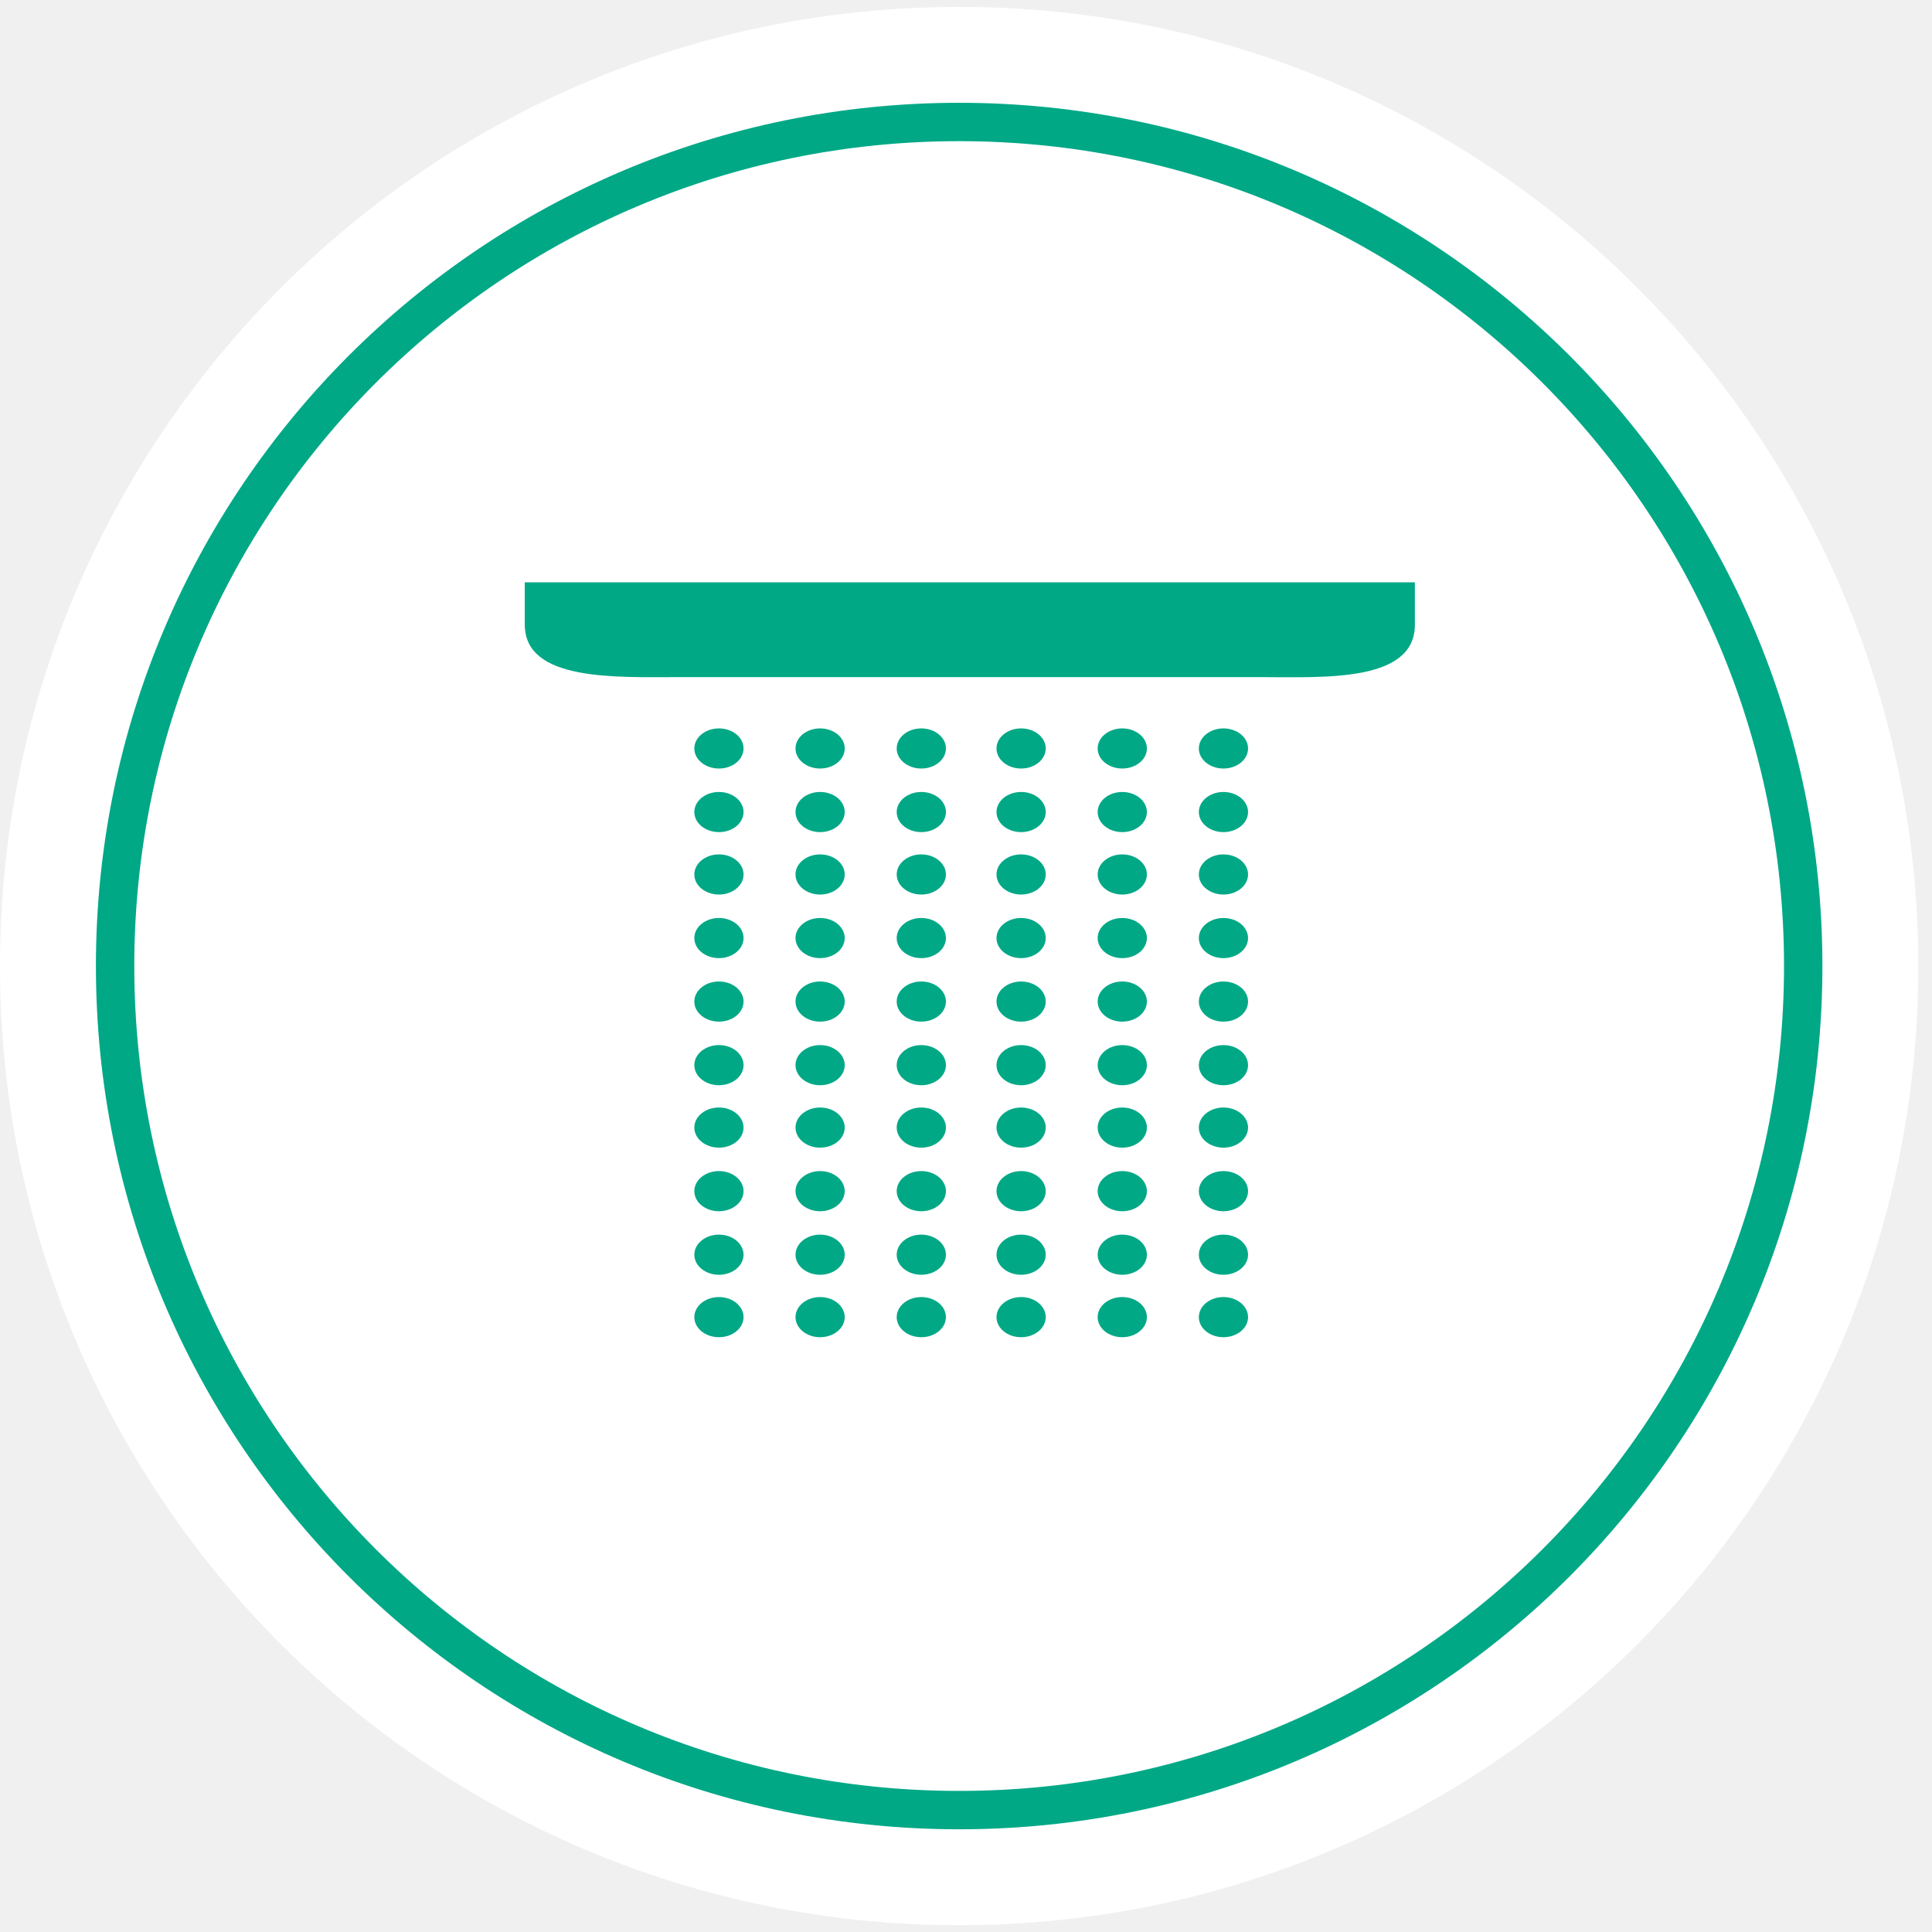
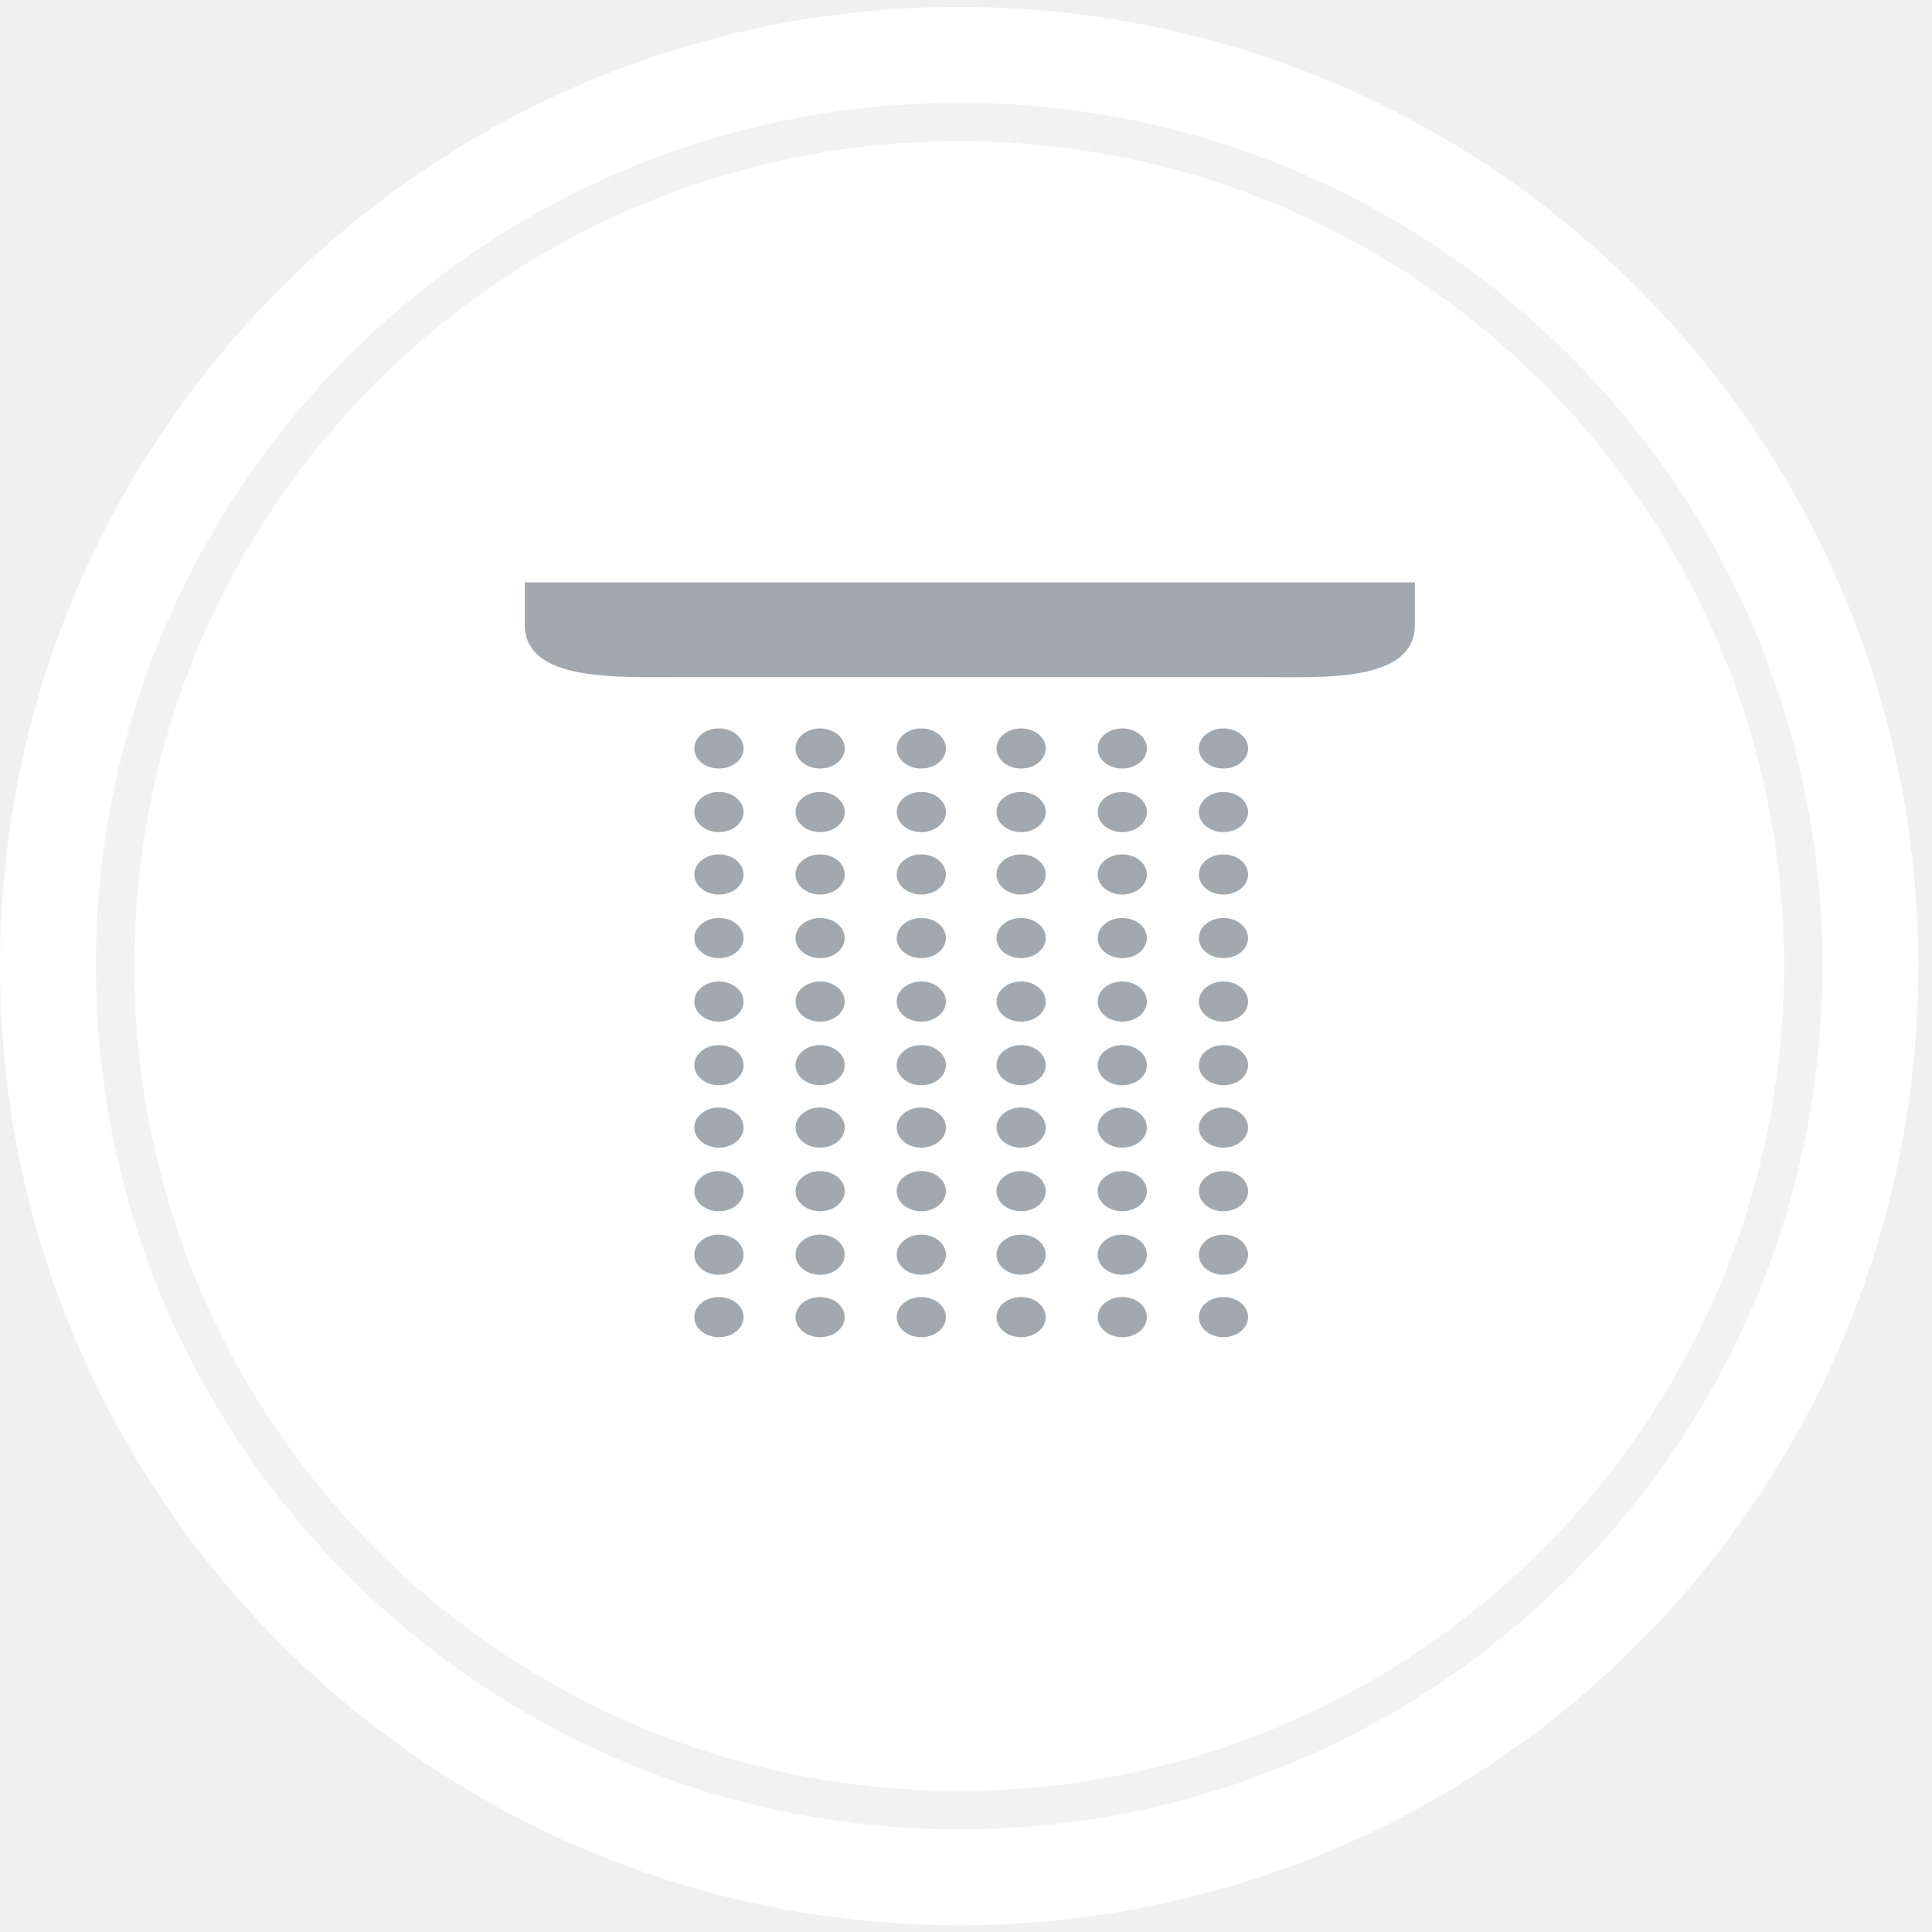
<svg xmlns="http://www.w3.org/2000/svg" width="94" height="94" viewBox="0 0 94 94" fill="none">
  <circle cx="46.667" cy="47.003" r="46.667" fill="white" />
-   <circle cx="46.667" cy="47.002" r="41.067" stroke="#00A886" stroke-width="1.867" />
+   <circle cx="46.667" cy="47.002" r="41.067" stroke="#f2f2f2" stroke-width="1.867" />
  <g clip-path="url(#clip0_1206_1162)">
-     <path d="M25.533 28.334V30.395C25.533 33.162 29.99 32.945 33.05 32.945H61.322C64.383 32.945 68.84 33.217 68.84 30.395V28.334H25.533Z" fill="#00A886" />
-     <path d="M54.603 37.392C55.264 37.392 55.801 36.955 55.801 36.416C55.801 35.877 55.264 35.44 54.603 35.44C53.942 35.44 53.406 35.877 53.406 36.416C53.406 36.955 53.942 37.392 54.603 37.392Z" fill="#00A886" />
-     <path d="M49.681 37.392C50.343 37.392 50.879 36.955 50.879 36.416C50.879 35.877 50.343 35.44 49.681 35.44C49.02 35.44 48.484 35.877 48.484 36.416C48.484 36.955 49.02 37.392 49.681 37.392Z" fill="#00A886" />
-     <path d="M44.825 37.392C45.487 37.392 46.023 36.955 46.023 36.416C46.023 35.877 45.487 35.44 44.825 35.44C44.164 35.44 43.628 35.877 43.628 36.416C43.628 36.955 44.164 37.392 44.825 37.392Z" fill="#00A886" />
-     <path d="M39.902 37.392C40.563 37.392 41.099 36.955 41.099 36.416C41.099 35.877 40.563 35.44 39.902 35.44C39.241 35.44 38.705 35.877 38.705 36.416C38.705 36.955 39.241 37.392 39.902 37.392Z" fill="#00A886" />
-     <path d="M54.603 40.486C55.264 40.486 55.801 40.049 55.801 39.51C55.801 38.97 55.264 38.533 54.603 38.533C53.942 38.533 53.406 38.97 53.406 39.51C53.406 40.049 53.942 40.486 54.603 40.486Z" fill="#00A886" />
-     <path d="M54.603 43.523C55.264 43.523 55.801 43.086 55.801 42.547C55.801 42.008 55.264 41.57 54.603 41.57C53.942 41.57 53.406 42.008 53.406 42.547C53.406 43.086 53.942 43.523 54.603 43.523Z" fill="#00A886" />
-     <path d="M54.603 46.617C55.264 46.617 55.801 46.18 55.801 45.641C55.801 45.101 55.264 44.664 54.603 44.664C53.942 44.664 53.406 45.101 53.406 45.641C53.406 46.18 53.942 46.617 54.603 46.617Z" fill="#00A886" />
-     <path d="M54.603 49.707C55.264 49.707 55.801 49.27 55.801 48.73C55.801 48.191 55.264 47.754 54.603 47.754C53.942 47.754 53.406 48.191 53.406 48.73C53.406 49.27 53.942 49.707 54.603 49.707Z" fill="#00A886" />
-     <path d="M54.603 52.801C55.264 52.801 55.801 52.364 55.801 51.824C55.801 51.285 55.264 50.848 54.603 50.848C53.942 50.848 53.406 51.285 53.406 51.824C53.406 52.364 53.942 52.801 54.603 52.801Z" fill="#00A886" />
-     <path d="M54.603 55.838C55.264 55.838 55.801 55.401 55.801 54.861C55.801 54.322 55.264 53.885 54.603 53.885C53.942 53.885 53.406 54.322 53.406 54.861C53.406 55.401 53.942 55.838 54.603 55.838Z" fill="#00A886" />
-     <path d="M54.603 58.932C55.264 58.932 55.801 58.494 55.801 57.955C55.801 57.416 55.264 56.978 54.603 56.978C53.942 56.978 53.406 57.416 53.406 57.955C53.406 58.494 53.942 58.932 54.603 58.932Z" fill="#00A886" />
-     <path d="M54.603 62.023C55.264 62.023 55.801 61.586 55.801 61.047C55.801 60.508 55.264 60.07 54.603 60.07C53.942 60.07 53.406 60.508 53.406 61.047C53.406 61.586 53.942 62.023 54.603 62.023Z" fill="#00A886" />
-     <path d="M34.98 37.392C35.641 37.392 36.177 36.955 36.177 36.416C36.177 35.877 35.641 35.44 34.98 35.44C34.318 35.44 33.782 35.877 33.782 36.416C33.782 36.955 34.318 37.392 34.98 37.392Z" fill="#00A886" />
-     <path d="M54.603 65.061C55.264 65.061 55.801 64.623 55.801 64.084C55.801 63.545 55.264 63.107 54.603 63.107C53.942 63.107 53.406 63.545 53.406 64.084C53.406 64.623 53.942 65.061 54.603 65.061Z" fill="#00A886" />
-     <path d="M49.681 40.486C50.343 40.486 50.879 40.049 50.879 39.51C50.879 38.97 50.343 38.533 49.681 38.533C49.02 38.533 48.484 38.97 48.484 39.51C48.484 40.049 49.02 40.486 49.681 40.486Z" fill="#00A886" />
-     <path d="M49.681 43.523C50.343 43.523 50.879 43.086 50.879 42.547C50.879 42.008 50.343 41.57 49.681 41.57C49.02 41.57 48.484 42.008 48.484 42.547C48.484 43.086 49.02 43.523 49.681 43.523Z" fill="#00A886" />
-     <path d="M49.681 46.617C50.343 46.617 50.879 46.18 50.879 45.641C50.879 45.101 50.343 44.664 49.681 44.664C49.02 44.664 48.484 45.101 48.484 45.641C48.484 46.18 49.02 46.617 49.681 46.617Z" fill="#00A886" />
-     <path d="M49.681 49.707C50.343 49.707 50.879 49.27 50.879 48.73C50.879 48.191 50.343 47.754 49.681 47.754C49.02 47.754 48.484 48.191 48.484 48.73C48.484 49.27 49.02 49.707 49.681 49.707Z" fill="#00A886" />
-     <path d="M49.681 52.801C50.343 52.801 50.879 52.364 50.879 51.824C50.879 51.285 50.343 50.848 49.681 50.848C49.02 50.848 48.484 51.285 48.484 51.824C48.484 52.364 49.02 52.801 49.681 52.801Z" fill="#00A886" />
-     <path d="M49.681 55.838C50.343 55.838 50.879 55.401 50.879 54.861C50.879 54.322 50.343 53.885 49.681 53.885C49.02 53.885 48.484 54.322 48.484 54.861C48.484 55.401 49.02 55.838 49.681 55.838Z" fill="#00A886" />
-     <path d="M49.681 58.932C50.343 58.932 50.879 58.494 50.879 57.955C50.879 57.416 50.343 56.978 49.681 56.978C49.02 56.978 48.484 57.416 48.484 57.955C48.484 58.494 49.02 58.932 49.681 58.932Z" fill="#00A886" />
-     <path d="M49.681 62.023C50.343 62.023 50.879 61.586 50.879 61.047C50.879 60.508 50.343 60.07 49.681 60.07C49.02 60.07 48.484 60.508 48.484 61.047C48.484 61.586 49.02 62.023 49.681 62.023Z" fill="#00A886" />
-     <path d="M49.681 65.061C50.343 65.061 50.879 64.623 50.879 64.084C50.879 63.545 50.343 63.107 49.681 63.107C49.02 63.107 48.484 63.545 48.484 64.084C48.484 64.623 49.02 65.061 49.681 65.061Z" fill="#00A886" />
-     <path d="M44.825 40.486C45.487 40.486 46.023 40.049 46.023 39.51C46.023 38.97 45.487 38.533 44.825 38.533C44.164 38.533 43.628 38.97 43.628 39.51C43.628 40.049 44.164 40.486 44.825 40.486Z" fill="#00A886" />
-     <path d="M44.825 43.523C45.487 43.523 46.023 43.086 46.023 42.547C46.023 42.008 45.487 41.57 44.825 41.57C44.164 41.57 43.628 42.008 43.628 42.547C43.628 43.086 44.164 43.523 44.825 43.523Z" fill="#00A886" />
-     <path d="M44.825 46.617C45.487 46.617 46.023 46.18 46.023 45.641C46.023 45.101 45.487 44.664 44.825 44.664C44.164 44.664 43.628 45.101 43.628 45.641C43.628 46.18 44.164 46.617 44.825 46.617Z" fill="#00A886" />
-     <path d="M44.825 49.707C45.487 49.707 46.023 49.27 46.023 48.73C46.023 48.191 45.487 47.754 44.825 47.754C44.164 47.754 43.628 48.191 43.628 48.73C43.628 49.27 44.164 49.707 44.825 49.707Z" fill="#00A886" />
-     <path d="M44.825 52.801C45.487 52.801 46.023 52.364 46.023 51.824C46.023 51.285 45.487 50.848 44.825 50.848C44.164 50.848 43.628 51.285 43.628 51.824C43.628 52.364 44.164 52.801 44.825 52.801Z" fill="#00A886" />
-     <path d="M44.825 55.838C45.487 55.838 46.023 55.401 46.023 54.861C46.023 54.322 45.487 53.885 44.825 53.885C44.164 53.885 43.628 54.322 43.628 54.861C43.628 55.401 44.164 55.838 44.825 55.838Z" fill="#00A886" />
-     <path d="M44.825 58.932C45.487 58.932 46.023 58.494 46.023 57.955C46.023 57.416 45.487 56.978 44.825 56.978C44.164 56.978 43.628 57.416 43.628 57.955C43.628 58.494 44.164 58.932 44.825 58.932Z" fill="#00A886" />
-     <path d="M44.825 62.023C45.487 62.023 46.023 61.586 46.023 61.047C46.023 60.508 45.487 60.07 44.825 60.07C44.164 60.07 43.628 60.508 43.628 61.047C43.628 61.586 44.164 62.023 44.825 62.023Z" fill="#00A886" />
-     <path d="M44.825 65.061C45.487 65.061 46.023 64.623 46.023 64.084C46.023 63.545 45.487 63.107 44.825 63.107C44.164 63.107 43.628 63.545 43.628 64.084C43.628 64.623 44.164 65.061 44.825 65.061Z" fill="#00A886" />
-     <path d="M39.902 40.486C40.563 40.486 41.099 40.049 41.099 39.51C41.099 38.97 40.563 38.533 39.902 38.533C39.241 38.533 38.705 38.97 38.705 39.51C38.705 40.049 39.241 40.486 39.902 40.486Z" fill="#00A886" />
-     <path d="M39.902 43.523C40.563 43.523 41.099 43.086 41.099 42.547C41.099 42.008 40.563 41.57 39.902 41.57C39.241 41.57 38.705 42.008 38.705 42.547C38.705 43.086 39.241 43.523 39.902 43.523Z" fill="#00A886" />
-     <path d="M39.902 46.617C40.563 46.617 41.099 46.18 41.099 45.641C41.099 45.101 40.563 44.664 39.902 44.664C39.241 44.664 38.705 45.101 38.705 45.641C38.705 46.18 39.241 46.617 39.902 46.617Z" fill="#00A886" />
-     <path d="M39.902 49.707C40.563 49.707 41.099 49.27 41.099 48.73C41.099 48.191 40.563 47.754 39.902 47.754C39.241 47.754 38.705 48.191 38.705 48.73C38.705 49.27 39.241 49.707 39.902 49.707Z" fill="#00A886" />
-     <path d="M39.902 52.801C40.563 52.801 41.099 52.364 41.099 51.824C41.099 51.285 40.563 50.848 39.902 50.848C39.241 50.848 38.705 51.285 38.705 51.824C38.705 52.364 39.241 52.801 39.902 52.801Z" fill="#00A886" />
-     <path d="M39.902 55.838C40.563 55.838 41.099 55.401 41.099 54.861C41.099 54.322 40.563 53.885 39.902 53.885C39.241 53.885 38.705 54.322 38.705 54.861C38.705 55.401 39.241 55.838 39.902 55.838Z" fill="#00A886" />
-     <path d="M39.902 58.932C40.563 58.932 41.099 58.494 41.099 57.955C41.099 57.416 40.563 56.978 39.902 56.978C39.241 56.978 38.705 57.416 38.705 57.955C38.705 58.494 39.241 58.932 39.902 58.932Z" fill="#00A886" />
-     <path d="M39.902 62.023C40.563 62.023 41.099 61.586 41.099 61.047C41.099 60.508 40.563 60.07 39.902 60.07C39.241 60.07 38.705 60.508 38.705 61.047C38.705 61.586 39.241 62.023 39.902 62.023Z" fill="#00A886" />
-     <path d="M39.902 65.061C40.563 65.061 41.099 64.623 41.099 64.084C41.099 63.545 40.563 63.107 39.902 63.107C39.241 63.107 38.705 63.545 38.705 64.084C38.705 64.623 39.241 65.061 39.902 65.061Z" fill="#00A886" />
-     <path d="M34.98 40.486C35.641 40.486 36.177 40.049 36.177 39.51C36.177 38.97 35.641 38.533 34.98 38.533C34.318 38.533 33.782 38.97 33.782 39.51C33.782 40.049 34.318 40.486 34.98 40.486Z" fill="#00A886" />
-     <path d="M34.98 43.523C35.641 43.523 36.177 43.086 36.177 42.547C36.177 42.008 35.641 41.57 34.98 41.57C34.318 41.57 33.782 42.008 33.782 42.547C33.782 43.086 34.318 43.523 34.98 43.523Z" fill="#00A886" />
-     <path d="M34.98 46.617C35.641 46.617 36.177 46.18 36.177 45.641C36.177 45.101 35.641 44.664 34.98 44.664C34.318 44.664 33.782 45.101 33.782 45.641C33.782 46.18 34.318 46.617 34.98 46.617Z" fill="#00A886" />
-     <path d="M34.98 49.707C35.641 49.707 36.177 49.27 36.177 48.73C36.177 48.191 35.641 47.754 34.98 47.754C34.318 47.754 33.782 48.191 33.782 48.73C33.782 49.27 34.318 49.707 34.98 49.707Z" fill="#00A886" />
-     <path d="M34.98 52.801C35.641 52.801 36.177 52.364 36.177 51.824C36.177 51.285 35.641 50.848 34.98 50.848C34.318 50.848 33.782 51.285 33.782 51.824C33.782 52.364 34.318 52.801 34.98 52.801Z" fill="#00A886" />
-     <path d="M34.98 55.838C35.641 55.838 36.177 55.401 36.177 54.861C36.177 54.322 35.641 53.885 34.98 53.885C34.318 53.885 33.782 54.322 33.782 54.861C33.782 55.401 34.318 55.838 34.98 55.838Z" fill="#00A886" />
-     <path d="M34.98 58.932C35.641 58.932 36.177 58.494 36.177 57.955C36.177 57.416 35.641 56.978 34.98 56.978C34.318 56.978 33.782 57.416 33.782 57.955C33.782 58.494 34.318 58.932 34.98 58.932Z" fill="#00A886" />
-     <path d="M34.98 62.023C35.641 62.023 36.177 61.586 36.177 61.047C36.177 60.508 35.641 60.07 34.98 60.07C34.318 60.07 33.782 60.508 33.782 61.047C33.782 61.586 34.318 62.023 34.98 62.023Z" fill="#00A886" />
-     <path d="M34.98 65.061C35.641 65.061 36.177 64.623 36.177 64.084C36.177 63.545 35.641 63.107 34.98 63.107C34.318 63.107 33.782 63.545 33.782 64.084C33.782 64.623 34.318 65.061 34.98 65.061Z" fill="#00A886" />
-     <path d="M59.526 40.486C60.187 40.486 60.723 40.049 60.723 39.51C60.723 38.97 60.187 38.533 59.526 38.533C58.865 38.533 58.329 38.97 58.329 39.51C58.329 40.049 58.865 40.486 59.526 40.486Z" fill="#00A886" />
-     <path d="M59.526 43.523C60.187 43.523 60.723 43.086 60.723 42.547C60.723 42.008 60.187 41.57 59.526 41.57C58.865 41.57 58.329 42.008 58.329 42.547C58.329 43.086 58.865 43.523 59.526 43.523Z" fill="#00A886" />
-     <path d="M59.526 46.617C60.187 46.617 60.723 46.18 60.723 45.641C60.723 45.101 60.187 44.664 59.526 44.664C58.865 44.664 58.329 45.101 58.329 45.641C58.329 46.18 58.865 46.617 59.526 46.617Z" fill="#00A886" />
-     <path d="M59.526 49.707C60.187 49.707 60.723 49.27 60.723 48.73C60.723 48.191 60.187 47.754 59.526 47.754C58.865 47.754 58.329 48.191 58.329 48.73C58.329 49.27 58.865 49.707 59.526 49.707Z" fill="#00A886" />
-     <path d="M59.526 52.801C60.187 52.801 60.723 52.364 60.723 51.824C60.723 51.285 60.187 50.848 59.526 50.848C58.865 50.848 58.329 51.285 58.329 51.824C58.329 52.364 58.865 52.801 59.526 52.801Z" fill="#00A886" />
-     <path d="M59.526 55.838C60.187 55.838 60.723 55.401 60.723 54.861C60.723 54.322 60.187 53.885 59.526 53.885C58.865 53.885 58.329 54.322 58.329 54.861C58.329 55.401 58.865 55.838 59.526 55.838Z" fill="#00A886" />
-     <path d="M59.526 58.932C60.187 58.932 60.723 58.494 60.723 57.955C60.723 57.416 60.187 56.978 59.526 56.978C58.865 56.978 58.329 57.416 58.329 57.955C58.329 58.494 58.865 58.932 59.526 58.932Z" fill="#00A886" />
-     <path d="M59.526 62.023C60.187 62.023 60.723 61.586 60.723 61.047C60.723 60.508 60.187 60.07 59.526 60.07C58.865 60.07 58.329 60.508 58.329 61.047C58.329 61.586 58.865 62.023 59.526 62.023Z" fill="#00A886" />
-     <path d="M59.526 65.061C60.187 65.061 60.723 64.623 60.723 64.084C60.723 63.545 60.187 63.107 59.526 63.107C58.865 63.107 58.329 63.545 58.329 64.084C58.329 64.623 58.865 65.061 59.526 65.061Z" fill="#00A886" />
-     <path d="M59.526 37.392C60.187 37.392 60.723 36.955 60.723 36.416C60.723 35.877 60.187 35.44 59.526 35.44C58.865 35.44 58.329 35.877 58.329 36.416C58.329 36.955 58.865 37.392 59.526 37.392Z" fill="#00A886" />
+     <path d="M25.533 28.334V30.395C25.533 33.162 29.99 32.945 33.05 32.945H61.322C64.383 32.945 68.84 33.217 68.84 30.395V28.334H25.533Z" fill="#A1A8AE" />
+     <path d="M54.603 37.392C55.264 37.392 55.801 36.955 55.801 36.416C55.801 35.877 55.264 35.44 54.603 35.44C53.942 35.44 53.406 35.877 53.406 36.416C53.406 36.955 53.942 37.392 54.603 37.392Z" fill="#A1A8AE" />
+     <path d="M49.681 37.392C50.343 37.392 50.879 36.955 50.879 36.416C50.879 35.877 50.343 35.44 49.681 35.44C49.02 35.44 48.484 35.877 48.484 36.416C48.484 36.955 49.02 37.392 49.681 37.392Z" fill="#A1A8AE" />
+     <path d="M44.825 37.392C45.487 37.392 46.023 36.955 46.023 36.416C46.023 35.877 45.487 35.44 44.825 35.44C44.164 35.44 43.628 35.877 43.628 36.416C43.628 36.955 44.164 37.392 44.825 37.392Z" fill="#A1A8AE" />
+     <path d="M39.902 37.392C40.563 37.392 41.099 36.955 41.099 36.416C41.099 35.877 40.563 35.44 39.902 35.44C39.241 35.44 38.705 35.877 38.705 36.416C38.705 36.955 39.241 37.392 39.902 37.392Z" fill="#A1A8AE" />
+     <path d="M54.603 40.486C55.264 40.486 55.801 40.049 55.801 39.51C55.801 38.97 55.264 38.533 54.603 38.533C53.942 38.533 53.406 38.97 53.406 39.51C53.406 40.049 53.942 40.486 54.603 40.486Z" fill="#A1A8AE" />
+     <path d="M54.603 43.523C55.264 43.523 55.801 43.086 55.801 42.547C55.801 42.008 55.264 41.57 54.603 41.57C53.942 41.57 53.406 42.008 53.406 42.547C53.406 43.086 53.942 43.523 54.603 43.523Z" fill="#A1A8AE" />
+     <path d="M54.603 46.617C55.264 46.617 55.801 46.18 55.801 45.641C55.801 45.101 55.264 44.664 54.603 44.664C53.942 44.664 53.406 45.101 53.406 45.641C53.406 46.18 53.942 46.617 54.603 46.617Z" fill="#A1A8AE" />
+     <path d="M54.603 49.707C55.264 49.707 55.801 49.27 55.801 48.73C55.801 48.191 55.264 47.754 54.603 47.754C53.942 47.754 53.406 48.191 53.406 48.73C53.406 49.27 53.942 49.707 54.603 49.707Z" fill="#A1A8AE" />
+     <path d="M54.603 52.801C55.264 52.801 55.801 52.364 55.801 51.824C55.801 51.285 55.264 50.848 54.603 50.848C53.942 50.848 53.406 51.285 53.406 51.824C53.406 52.364 53.942 52.801 54.603 52.801Z" fill="#A1A8AE" />
+     <path d="M54.603 55.838C55.264 55.838 55.801 55.401 55.801 54.861C55.801 54.322 55.264 53.885 54.603 53.885C53.942 53.885 53.406 54.322 53.406 54.861C53.406 55.401 53.942 55.838 54.603 55.838Z" fill="#A1A8AE" />
+     <path d="M54.603 58.932C55.264 58.932 55.801 58.494 55.801 57.955C55.801 57.416 55.264 56.978 54.603 56.978C53.942 56.978 53.406 57.416 53.406 57.955C53.406 58.494 53.942 58.932 54.603 58.932Z" fill="#A1A8AE" />
+     <path d="M54.603 62.023C55.264 62.023 55.801 61.586 55.801 61.047C55.801 60.508 55.264 60.07 54.603 60.07C53.942 60.07 53.406 60.508 53.406 61.047C53.406 61.586 53.942 62.023 54.603 62.023Z" fill="#A1A8AE" />
+     <path d="M34.98 37.392C35.641 37.392 36.177 36.955 36.177 36.416C36.177 35.877 35.641 35.44 34.98 35.44C34.318 35.44 33.782 35.877 33.782 36.416C33.782 36.955 34.318 37.392 34.98 37.392Z" fill="#A1A8AE" />
+     <path d="M54.603 65.061C55.264 65.061 55.801 64.623 55.801 64.084C55.801 63.545 55.264 63.107 54.603 63.107C53.942 63.107 53.406 63.545 53.406 64.084C53.406 64.623 53.942 65.061 54.603 65.061Z" fill="#A1A8AE" />
+     <path d="M49.681 40.486C50.343 40.486 50.879 40.049 50.879 39.51C50.879 38.97 50.343 38.533 49.681 38.533C49.02 38.533 48.484 38.97 48.484 39.51C48.484 40.049 49.02 40.486 49.681 40.486Z" fill="#A1A8AE" />
+     <path d="M49.681 43.523C50.343 43.523 50.879 43.086 50.879 42.547C50.879 42.008 50.343 41.57 49.681 41.57C49.02 41.57 48.484 42.008 48.484 42.547C48.484 43.086 49.02 43.523 49.681 43.523Z" fill="#A1A8AE" />
+     <path d="M49.681 46.617C50.343 46.617 50.879 46.18 50.879 45.641C50.879 45.101 50.343 44.664 49.681 44.664C49.02 44.664 48.484 45.101 48.484 45.641C48.484 46.18 49.02 46.617 49.681 46.617Z" fill="#A1A8AE" />
+     <path d="M49.681 49.707C50.343 49.707 50.879 49.27 50.879 48.73C50.879 48.191 50.343 47.754 49.681 47.754C49.02 47.754 48.484 48.191 48.484 48.73C48.484 49.27 49.02 49.707 49.681 49.707Z" fill="#A1A8AE" />
+     <path d="M49.681 52.801C50.343 52.801 50.879 52.364 50.879 51.824C50.879 51.285 50.343 50.848 49.681 50.848C49.02 50.848 48.484 51.285 48.484 51.824C48.484 52.364 49.02 52.801 49.681 52.801Z" fill="#A1A8AE" />
+     <path d="M49.681 55.838C50.343 55.838 50.879 55.401 50.879 54.861C50.879 54.322 50.343 53.885 49.681 53.885C49.02 53.885 48.484 54.322 48.484 54.861C48.484 55.401 49.02 55.838 49.681 55.838Z" fill="#A1A8AE" />
+     <path d="M49.681 58.932C50.343 58.932 50.879 58.494 50.879 57.955C50.879 57.416 50.343 56.978 49.681 56.978C49.02 56.978 48.484 57.416 48.484 57.955C48.484 58.494 49.02 58.932 49.681 58.932Z" fill="#A1A8AE" />
+     <path d="M49.681 62.023C50.343 62.023 50.879 61.586 50.879 61.047C50.879 60.508 50.343 60.07 49.681 60.07C49.02 60.07 48.484 60.508 48.484 61.047C48.484 61.586 49.02 62.023 49.681 62.023Z" fill="#A1A8AE" />
+     <path d="M49.681 65.061C50.343 65.061 50.879 64.623 50.879 64.084C50.879 63.545 50.343 63.107 49.681 63.107C49.02 63.107 48.484 63.545 48.484 64.084C48.484 64.623 49.02 65.061 49.681 65.061Z" fill="#A1A8AE" />
+     <path d="M44.825 40.486C45.487 40.486 46.023 40.049 46.023 39.51C46.023 38.97 45.487 38.533 44.825 38.533C44.164 38.533 43.628 38.97 43.628 39.51C43.628 40.049 44.164 40.486 44.825 40.486Z" fill="#A1A8AE" />
+     <path d="M44.825 43.523C45.487 43.523 46.023 43.086 46.023 42.547C46.023 42.008 45.487 41.57 44.825 41.57C44.164 41.57 43.628 42.008 43.628 42.547C43.628 43.086 44.164 43.523 44.825 43.523Z" fill="#A1A8AE" />
+     <path d="M44.825 46.617C45.487 46.617 46.023 46.18 46.023 45.641C46.023 45.101 45.487 44.664 44.825 44.664C44.164 44.664 43.628 45.101 43.628 45.641C43.628 46.18 44.164 46.617 44.825 46.617Z" fill="#A1A8AE" />
+     <path d="M44.825 49.707C45.487 49.707 46.023 49.27 46.023 48.73C46.023 48.191 45.487 47.754 44.825 47.754C44.164 47.754 43.628 48.191 43.628 48.73C43.628 49.27 44.164 49.707 44.825 49.707Z" fill="#A1A8AE" />
+     <path d="M44.825 52.801C45.487 52.801 46.023 52.364 46.023 51.824C46.023 51.285 45.487 50.848 44.825 50.848C44.164 50.848 43.628 51.285 43.628 51.824C43.628 52.364 44.164 52.801 44.825 52.801Z" fill="#A1A8AE" />
+     <path d="M44.825 55.838C45.487 55.838 46.023 55.401 46.023 54.861C46.023 54.322 45.487 53.885 44.825 53.885C44.164 53.885 43.628 54.322 43.628 54.861C43.628 55.401 44.164 55.838 44.825 55.838Z" fill="#A1A8AE" />
+     <path d="M44.825 58.932C45.487 58.932 46.023 58.494 46.023 57.955C46.023 57.416 45.487 56.978 44.825 56.978C44.164 56.978 43.628 57.416 43.628 57.955C43.628 58.494 44.164 58.932 44.825 58.932Z" fill="#A1A8AE" />
+     <path d="M44.825 62.023C45.487 62.023 46.023 61.586 46.023 61.047C46.023 60.508 45.487 60.07 44.825 60.07C44.164 60.07 43.628 60.508 43.628 61.047C43.628 61.586 44.164 62.023 44.825 62.023Z" fill="#A1A8AE" />
+     <path d="M44.825 65.061C45.487 65.061 46.023 64.623 46.023 64.084C46.023 63.545 45.487 63.107 44.825 63.107C44.164 63.107 43.628 63.545 43.628 64.084C43.628 64.623 44.164 65.061 44.825 65.061Z" fill="#A1A8AE" />
+     <path d="M39.902 40.486C40.563 40.486 41.099 40.049 41.099 39.51C41.099 38.97 40.563 38.533 39.902 38.533C39.241 38.533 38.705 38.97 38.705 39.51C38.705 40.049 39.241 40.486 39.902 40.486Z" fill="#A1A8AE" />
+     <path d="M39.902 43.523C40.563 43.523 41.099 43.086 41.099 42.547C41.099 42.008 40.563 41.57 39.902 41.57C39.241 41.57 38.705 42.008 38.705 42.547C38.705 43.086 39.241 43.523 39.902 43.523Z" fill="#A1A8AE" />
+     <path d="M39.902 46.617C40.563 46.617 41.099 46.18 41.099 45.641C41.099 45.101 40.563 44.664 39.902 44.664C39.241 44.664 38.705 45.101 38.705 45.641C38.705 46.18 39.241 46.617 39.902 46.617Z" fill="#A1A8AE" />
+     <path d="M39.902 49.707C40.563 49.707 41.099 49.27 41.099 48.73C41.099 48.191 40.563 47.754 39.902 47.754C39.241 47.754 38.705 48.191 38.705 48.73C38.705 49.27 39.241 49.707 39.902 49.707Z" fill="#A1A8AE" />
+     <path d="M39.902 52.801C40.563 52.801 41.099 52.364 41.099 51.824C41.099 51.285 40.563 50.848 39.902 50.848C39.241 50.848 38.705 51.285 38.705 51.824C38.705 52.364 39.241 52.801 39.902 52.801Z" fill="#A1A8AE" />
+     <path d="M39.902 55.838C40.563 55.838 41.099 55.401 41.099 54.861C41.099 54.322 40.563 53.885 39.902 53.885C39.241 53.885 38.705 54.322 38.705 54.861C38.705 55.401 39.241 55.838 39.902 55.838Z" fill="#A1A8AE" />
+     <path d="M39.902 58.932C40.563 58.932 41.099 58.494 41.099 57.955C41.099 57.416 40.563 56.978 39.902 56.978C39.241 56.978 38.705 57.416 38.705 57.955C38.705 58.494 39.241 58.932 39.902 58.932Z" fill="#A1A8AE" />
+     <path d="M39.902 62.023C40.563 62.023 41.099 61.586 41.099 61.047C41.099 60.508 40.563 60.07 39.902 60.07C39.241 60.07 38.705 60.508 38.705 61.047C38.705 61.586 39.241 62.023 39.902 62.023Z" fill="#A1A8AE" />
+     <path d="M39.902 65.061C40.563 65.061 41.099 64.623 41.099 64.084C41.099 63.545 40.563 63.107 39.902 63.107C39.241 63.107 38.705 63.545 38.705 64.084C38.705 64.623 39.241 65.061 39.902 65.061Z" fill="#A1A8AE" />
+     <path d="M34.98 40.486C35.641 40.486 36.177 40.049 36.177 39.51C36.177 38.97 35.641 38.533 34.98 38.533C34.318 38.533 33.782 38.97 33.782 39.51C33.782 40.049 34.318 40.486 34.98 40.486Z" fill="#A1A8AE" />
+     <path d="M34.98 43.523C35.641 43.523 36.177 43.086 36.177 42.547C36.177 42.008 35.641 41.57 34.98 41.57C34.318 41.57 33.782 42.008 33.782 42.547C33.782 43.086 34.318 43.523 34.98 43.523Z" fill="#A1A8AE" />
+     <path d="M34.98 46.617C35.641 46.617 36.177 46.18 36.177 45.641C36.177 45.101 35.641 44.664 34.98 44.664C34.318 44.664 33.782 45.101 33.782 45.641C33.782 46.18 34.318 46.617 34.98 46.617Z" fill="#A1A8AE" />
+     <path d="M34.98 49.707C35.641 49.707 36.177 49.27 36.177 48.73C36.177 48.191 35.641 47.754 34.98 47.754C34.318 47.754 33.782 48.191 33.782 48.73C33.782 49.27 34.318 49.707 34.98 49.707Z" fill="#A1A8AE" />
+     <path d="M34.98 52.801C35.641 52.801 36.177 52.364 36.177 51.824C36.177 51.285 35.641 50.848 34.98 50.848C34.318 50.848 33.782 51.285 33.782 51.824C33.782 52.364 34.318 52.801 34.98 52.801Z" fill="#A1A8AE" />
+     <path d="M34.98 55.838C35.641 55.838 36.177 55.401 36.177 54.861C36.177 54.322 35.641 53.885 34.98 53.885C34.318 53.885 33.782 54.322 33.782 54.861C33.782 55.401 34.318 55.838 34.98 55.838Z" fill="#A1A8AE" />
+     <path d="M34.98 58.932C35.641 58.932 36.177 58.494 36.177 57.955C36.177 57.416 35.641 56.978 34.98 56.978C34.318 56.978 33.782 57.416 33.782 57.955C33.782 58.494 34.318 58.932 34.98 58.932Z" fill="#A1A8AE" />
+     <path d="M34.98 62.023C35.641 62.023 36.177 61.586 36.177 61.047C36.177 60.508 35.641 60.07 34.98 60.07C34.318 60.07 33.782 60.508 33.782 61.047C33.782 61.586 34.318 62.023 34.98 62.023Z" fill="#A1A8AE" />
+     <path d="M34.98 65.061C35.641 65.061 36.177 64.623 36.177 64.084C36.177 63.545 35.641 63.107 34.98 63.107C34.318 63.107 33.782 63.545 33.782 64.084C33.782 64.623 34.318 65.061 34.98 65.061Z" fill="#A1A8AE" />
+     <path d="M59.526 40.486C60.187 40.486 60.723 40.049 60.723 39.51C60.723 38.97 60.187 38.533 59.526 38.533C58.865 38.533 58.329 38.97 58.329 39.51C58.329 40.049 58.865 40.486 59.526 40.486Z" fill="#A1A8AE" />
+     <path d="M59.526 43.523C60.187 43.523 60.723 43.086 60.723 42.547C60.723 42.008 60.187 41.57 59.526 41.57C58.865 41.57 58.329 42.008 58.329 42.547C58.329 43.086 58.865 43.523 59.526 43.523Z" fill="#A1A8AE" />
+     <path d="M59.526 46.617C60.187 46.617 60.723 46.18 60.723 45.641C60.723 45.101 60.187 44.664 59.526 44.664C58.865 44.664 58.329 45.101 58.329 45.641C58.329 46.18 58.865 46.617 59.526 46.617Z" fill="#A1A8AE" />
+     <path d="M59.526 49.707C60.187 49.707 60.723 49.27 60.723 48.73C60.723 48.191 60.187 47.754 59.526 47.754C58.865 47.754 58.329 48.191 58.329 48.73C58.329 49.27 58.865 49.707 59.526 49.707Z" fill="#A1A8AE" />
+     <path d="M59.526 52.801C60.187 52.801 60.723 52.364 60.723 51.824C60.723 51.285 60.187 50.848 59.526 50.848C58.865 50.848 58.329 51.285 58.329 51.824C58.329 52.364 58.865 52.801 59.526 52.801Z" fill="#A1A8AE" />
+     <path d="M59.526 55.838C60.187 55.838 60.723 55.401 60.723 54.861C60.723 54.322 60.187 53.885 59.526 53.885C58.865 53.885 58.329 54.322 58.329 54.861C58.329 55.401 58.865 55.838 59.526 55.838Z" fill="#A1A8AE" />
+     <path d="M59.526 58.932C60.187 58.932 60.723 58.494 60.723 57.955C60.723 57.416 60.187 56.978 59.526 56.978C58.865 56.978 58.329 57.416 58.329 57.955C58.329 58.494 58.865 58.932 59.526 58.932Z" fill="#A1A8AE" />
+     <path d="M59.526 62.023C60.187 62.023 60.723 61.586 60.723 61.047C60.723 60.508 60.187 60.07 59.526 60.07C58.865 60.07 58.329 60.508 58.329 61.047C58.329 61.586 58.865 62.023 59.526 62.023Z" fill="#A1A8AE" />
+     <path d="M59.526 65.061C60.187 65.061 60.723 64.623 60.723 64.084C60.723 63.545 60.187 63.107 59.526 63.107C58.865 63.107 58.329 63.545 58.329 64.084C58.329 64.623 58.865 65.061 59.526 65.061Z" fill="#A1A8AE" />
+     <path d="M59.526 37.392C60.187 37.392 60.723 36.955 60.723 36.416C60.723 35.877 60.187 35.44 59.526 35.44C58.865 35.44 58.329 35.877 58.329 36.416C58.329 36.955 58.865 37.392 59.526 37.392Z" fill="#A1A8AE" />
  </g>
  <defs>
    <clipPath id="clip0_1206_1162">
      <rect width="43.306" height="36.728" fill="white" transform="translate(25.5332 28.334)" />
    </clipPath>
  </defs>
</svg>
